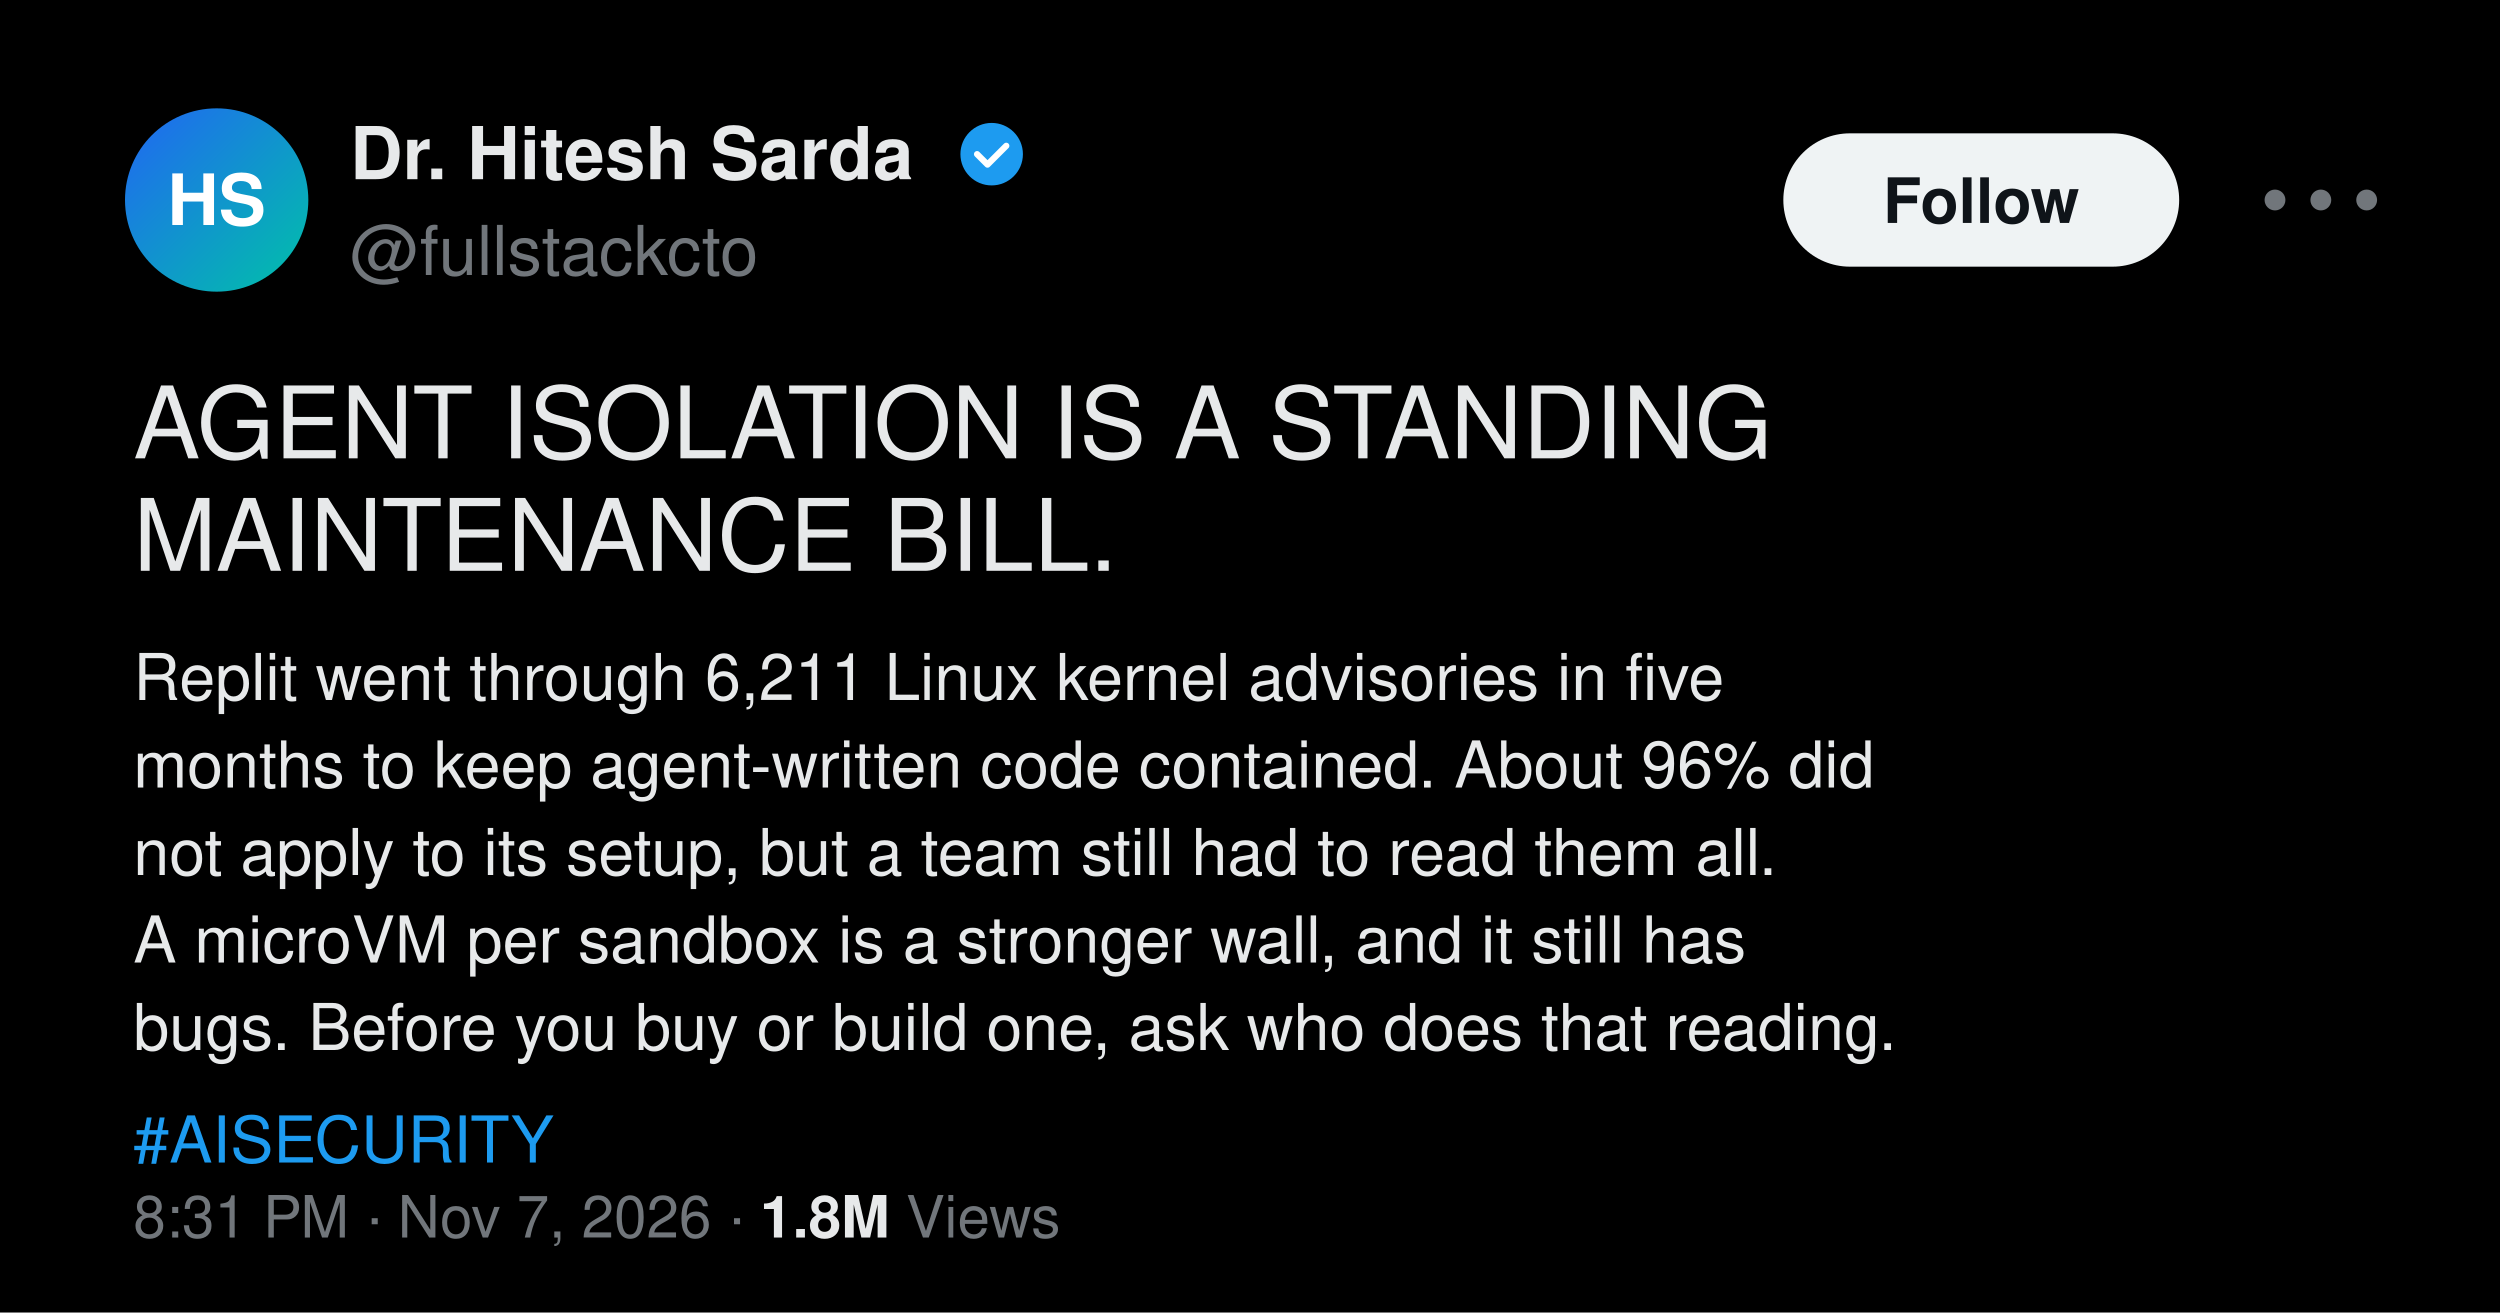
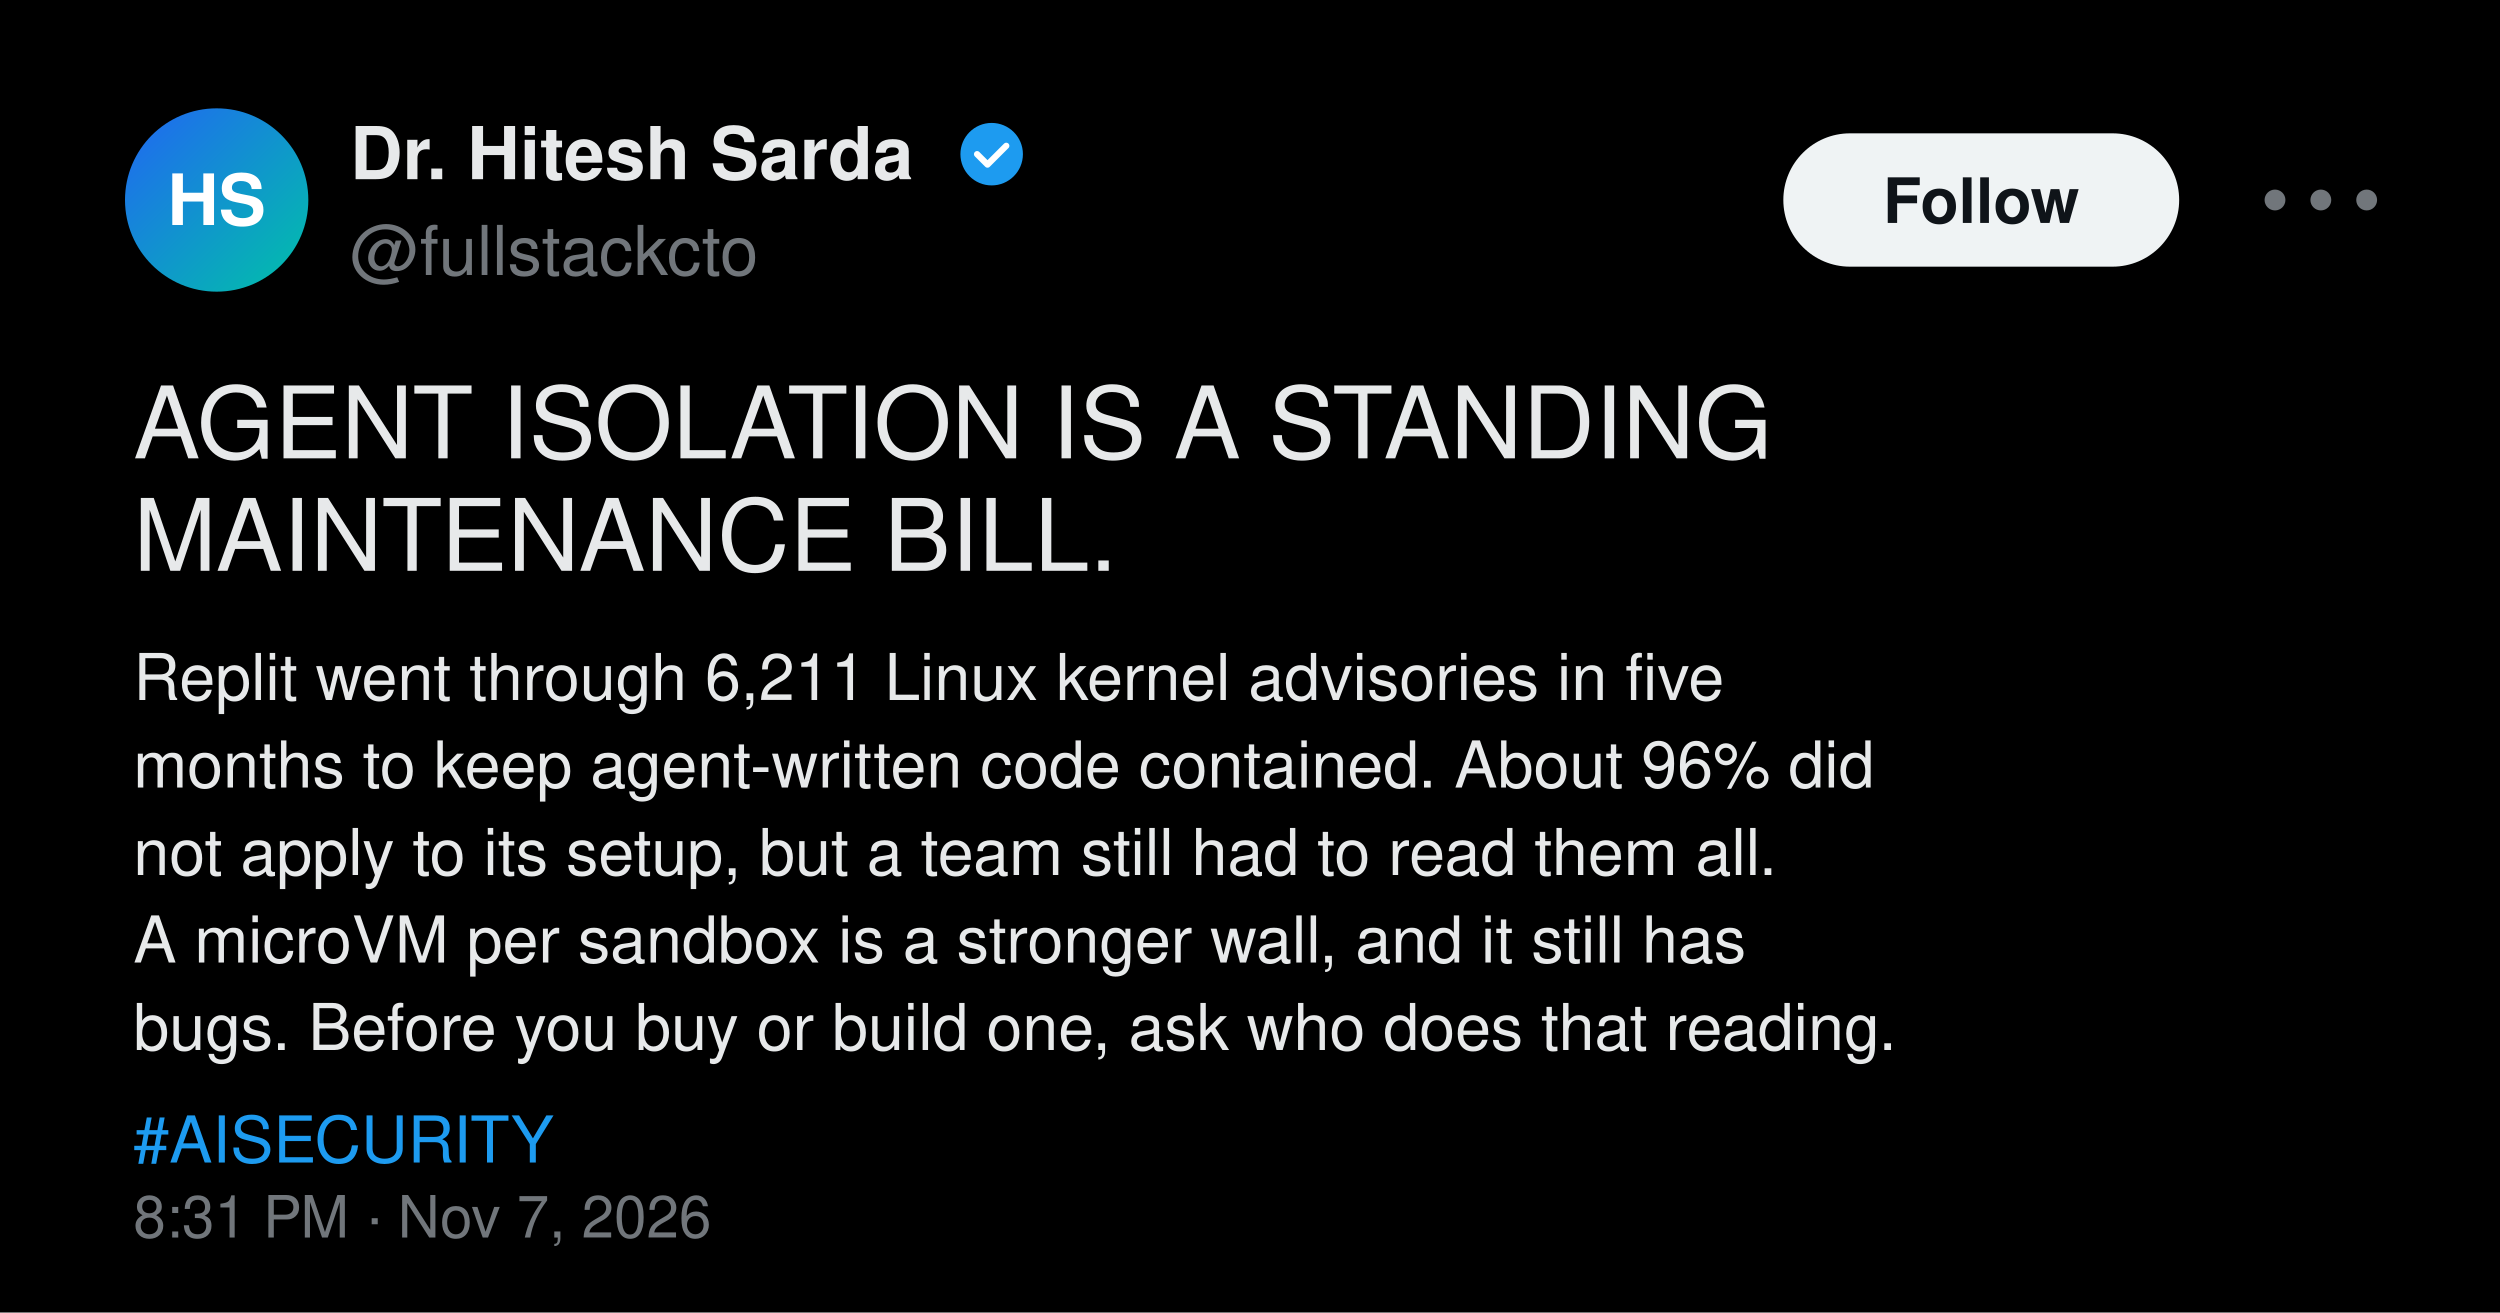
<svg xmlns="http://www.w3.org/2000/svg" viewBox="0 0 1200 630" width="1200" height="630" role="img" aria-label="Cover styled as an X post by Dr. Hitesh Sarda: AGENT ISOLATION IS A STANDING MAINTENANCE BILL. Replit went through 6,211 Linux kernel advisories in five months to keep agent-written code contained. About 96% did not apply to its setup, but a team still had to read them all. A microVM per sandbox is a stronger wall, and it still has bugs. Before you buy or build one, ask who does that reading. #AISECURITY">
  <defs>
    <linearGradient id="avatar" x1="0" y1="0" x2="1" y2="1">
      <stop offset="0" stop-color="#2166F3" />
      <stop offset="1" stop-color="#00C2A8" />
    </linearGradient>
    <style>
      .sans { font-family: -apple-system, BlinkMacSystemFont, 'Segoe UI', Helvetica, Arial, sans-serif; }
    </style>
  </defs>
  <rect width="1200" height="630" fill="#000000" />
  <circle cx="104" cy="96" r="44" fill="url(#avatar)" />
  <text x="104" y="108" class="sans" font-size="34" font-weight="800" fill="#FFFFFF" text-anchor="middle">HS</text>
  <text x="168" y="86" class="sans" font-size="35" font-weight="700" fill="#E7E9EA">Dr. Hitesh Sarda</text>
  <g transform="translate(476 74)">
    <circle r="15" fill="#1D9BF0" />
    <path d="M-7 0l5 5 9-9" fill="none" stroke="#FFFFFF" stroke-width="3" stroke-linecap="round" stroke-linejoin="round" />
  </g>
  <text x="168" y="132" class="sans" font-size="33" fill="#71767B">@fullstackcto</text>
  <rect x="856" y="64" width="190" height="64" rx="32" fill="#EFF3F4" />
  <text x="951" y="107" class="sans" font-size="30" font-weight="700" fill="#0F1419" text-anchor="middle">Follow</text>
  <g fill="#71767B">
    <circle cx="1092" cy="96" r="5" />
    <circle cx="1114" cy="96" r="5" />
    <circle cx="1136" cy="96" r="5" />
  </g>
  <g class="sans" fill="#E7E9EA">
    <g font-size="48">
      <text x="64" y="220">AGENT ISOLATION IS A STANDING</text>
      <text x="64" y="274">MAINTENANCE BILL.</text>
    </g>
    <g font-size="31">
      <text x="64" y="336">Replit went through 6,211 Linux kernel advisories in five</text>
      <text x="64" y="378">months to keep agent-written code contained. About 96% did</text>
      <text x="64" y="420">not apply to its setup, but a team still had to read them all.</text>
      <text x="64" y="462">A microVM per sandbox is a stronger wall, and it still has</text>
      <text x="64" y="504">bugs. Before you buy or build one, ask who does that reading.</text>
    </g>
  </g>
  <text x="64" y="558" class="sans" font-size="31" fill="#1D9BF0">#AISECURITY</text>
-   <text x="64" y="594" class="sans" font-size="28" fill="#71767B">8:31 PM · Nov 7, 2026 · <tspan font-weight="700" fill="#E7E9EA">1.8M</tspan> Views</text>
+   <text x="64" y="594" class="sans" font-size="28" fill="#71767B">8:31 PM · Nov 7, 2026</text>
</svg>
